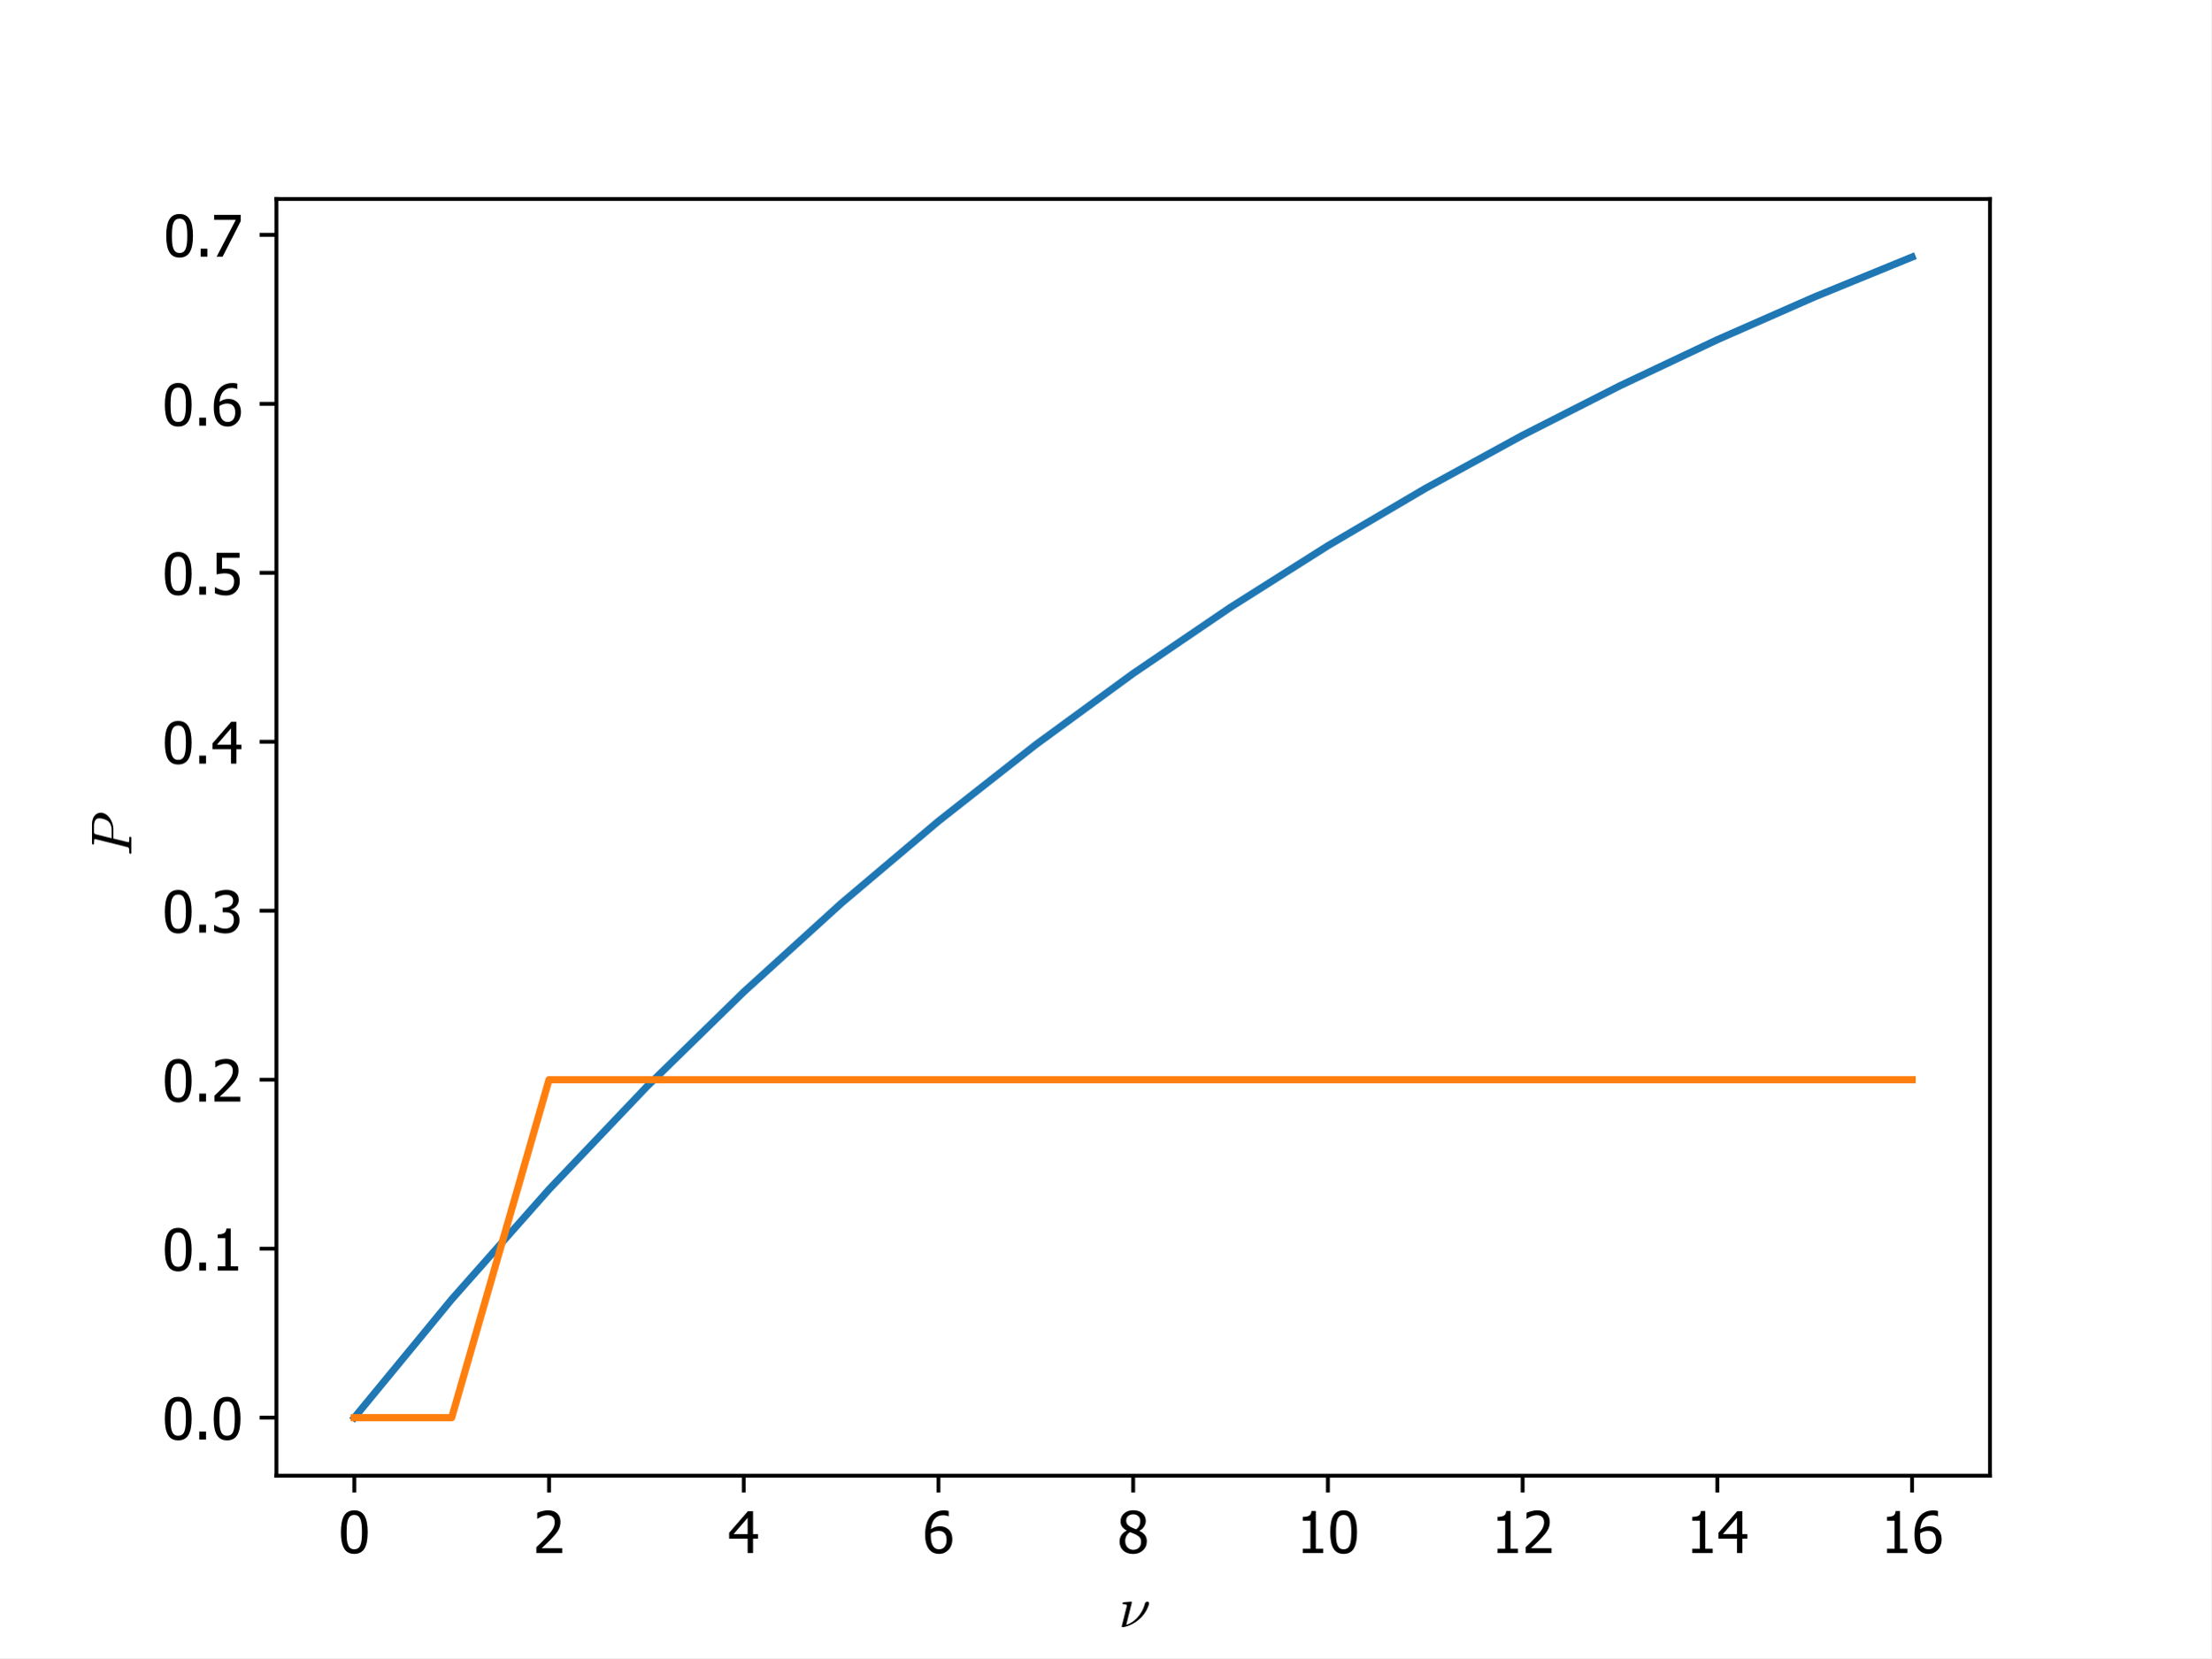
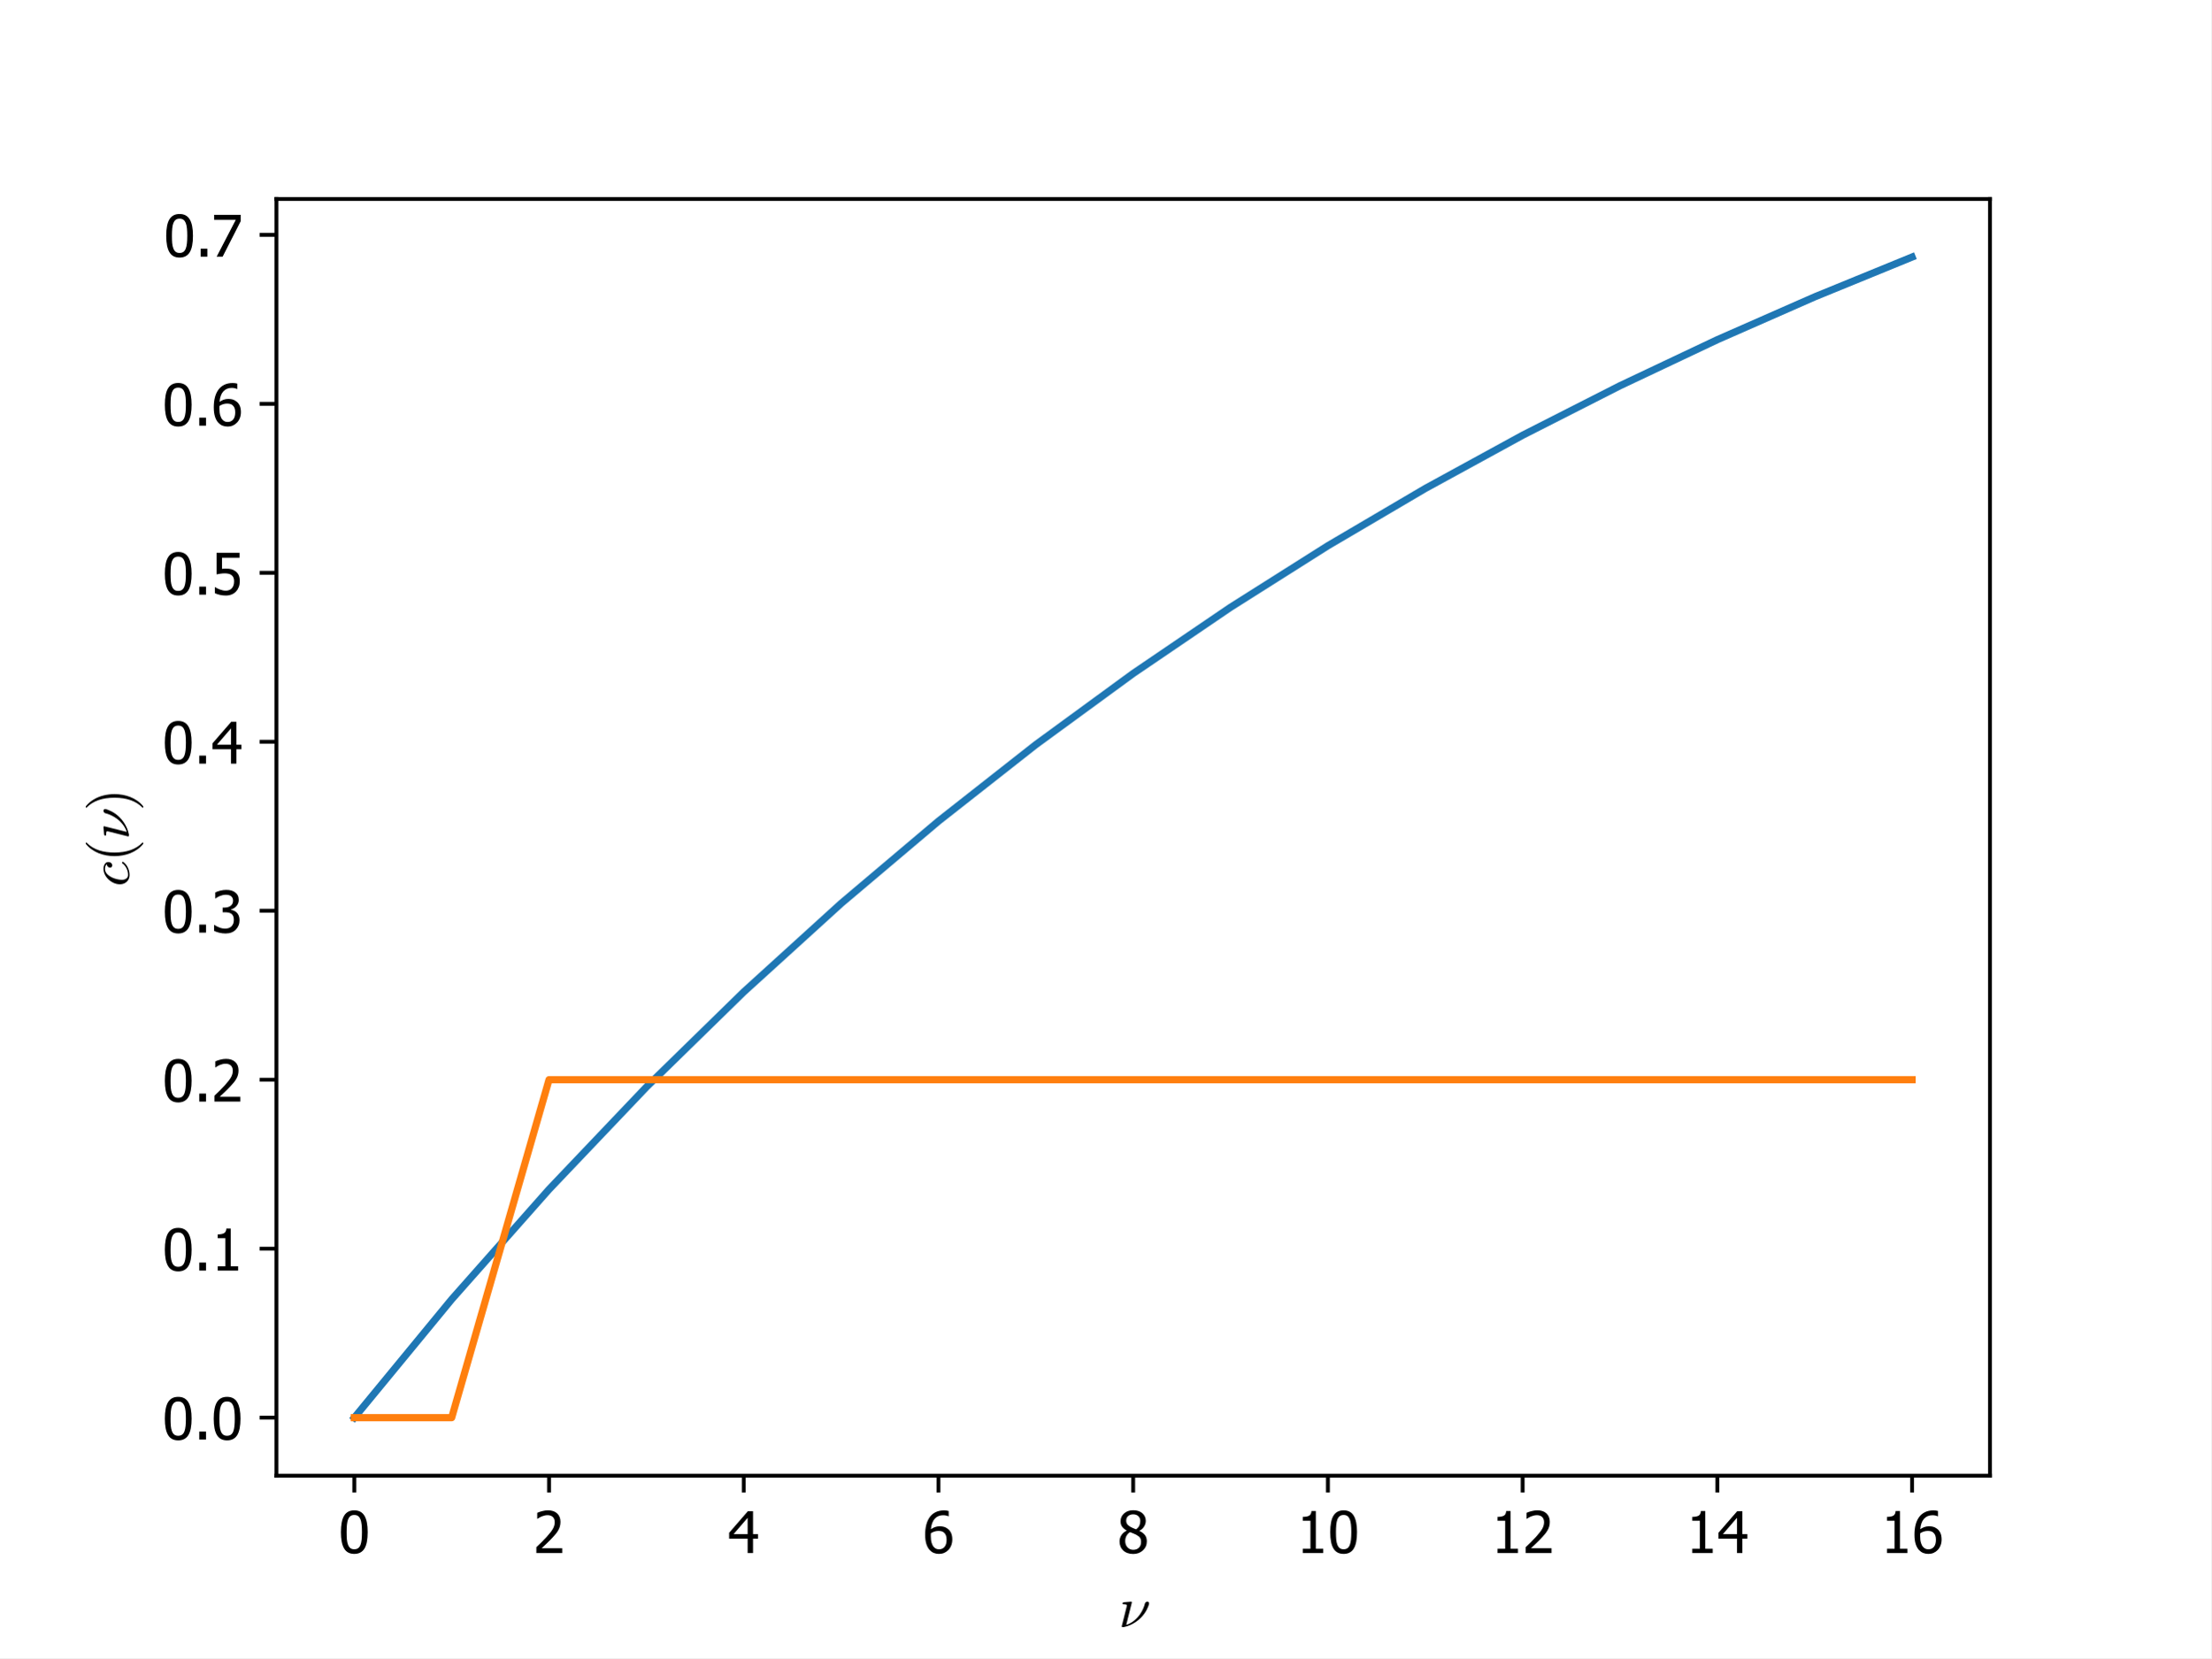
<svg xmlns="http://www.w3.org/2000/svg" xmlns:xlink="http://www.w3.org/1999/xlink" width="460.8pt" height="345.6pt" viewBox="0 0 460.8 345.6" version="1.1">
  <defs>
    <style type="text/css">*{stroke-linejoin: round; stroke-linecap: butt}</style>
  </defs>
  <g id="figure_1">
    <g id="patch_1">
      <path d="M 0 345.6  L 460.8 345.6  L 460.8 0  L 0 0  z " style="fill: #ffffff" />
    </g>
    <g id="axes_1">
      <g id="patch_2">
        <path d="M 57.6 307.584  L 414.72 307.584  L 414.72 41.472  L 57.6 41.472  z " style="fill: #ffffff" />
      </g>
      <g id="matplotlib.axis_1">
        <g id="xtick_1">
          <g id="line2d_1">
            <defs>
-               <path id="m8e24d68836" d="M 0 0  L 0 3.5  " style="stroke: #000000; stroke-width: 0.8" />
+               <path id="m29a6131fa9" d="M 0 0  L 0 3.5  " style="stroke: #000000; stroke-width: 0.8" />
            </defs>
            <g>
-               <use xlink:href="#m8e24d68836" x="73.833" y="307.584" style="stroke: #000000; stroke-width: 0.8" />
+               <use xlink:href="#m29a6131fa9" x="73.833" y="307.584" style="stroke: #000000; stroke-width: 0.8" />
            </g>
          </g>
          <g id="text_1">
            <g transform="translate(70.5571 323.7021) scale(0.12 -0.12)">
              <defs>
                <path id="Tahoma-30" d="M 3234 2328  Q 3234 1075 2870 489  Q 2506 -97 1747 -97  Q 978 -97 618 500  Q 259 1097 259 2322  Q 259 3581 623 4164  Q 988 4747 1747 4747  Q 2516 4747 2875 4144  Q 3234 3541 3234 2328  z M 2434 909  Q 2525 1141 2562 1494  Q 2600 1847 2600 2328  Q 2600 2806 2562 3159  Q 2525 3513 2431 3747  Q 2338 3984 2173 4107  Q 2009 4231 1747 4231  Q 1488 4231 1320 4107  Q 1153 3984 1056 3741  Q 963 3503 928 3140  Q 894 2778 894 2322  Q 894 1834 923 1506  Q 953 1178 1053 919  Q 1144 678 1311 548  Q 1478 419 1747 419  Q 2006 419 2173 542  Q 2341 666 2434 909  z " transform="scale(0.015625)" />
              </defs>
              <use xlink:href="#Tahoma-30" />
            </g>
          </g>
        </g>
        <g id="xtick_2">
          <g id="line2d_2">
            <g>
-               <use xlink:href="#m8e24d68836" x="114.415" y="307.584" style="stroke: #000000; stroke-width: 0.8" />
+               <use xlink:href="#m29a6131fa9" x="114.415" y="307.584" style="stroke: #000000; stroke-width: 0.8" />
            </g>
          </g>
          <g id="text_2">
            <g transform="translate(111.1389 323.7021) scale(0.12 -0.12)">
              <defs>
                <path id="Tahoma-32" d="M 3213 0  L 341 0  L 341 653  Q 650 947 925 1215  Q 1200 1484 1463 1775  Q 1994 2359 2187 2711  Q 2381 3063 2381 3438  Q 2381 3631 2320 3778  Q 2259 3925 2153 4022  Q 2044 4116 1900 4162  Q 1756 4209 1584 4209  Q 1419 4209 1248 4167  Q 1078 4125 922 4063  Q 791 4009 669 3934  Q 547 3859 472 3806  L 438 3806  L 438 4469  Q 631 4566 976 4658  Q 1322 4750 1631 4750  Q 2281 4750 2650 4404  Q 3019 4059 3019 3469  Q 3019 3197 2955 2965  Q 2891 2734 2778 2538  Q 2663 2334 2500 2134  Q 2338 1934 2156 1741  Q 1863 1422 1502 1078  Q 1141 734 925 534  L 3213 534  L 3213 0  z " transform="scale(0.015625)" />
              </defs>
              <use xlink:href="#Tahoma-32" />
            </g>
          </g>
        </g>
        <g id="xtick_3">
          <g id="line2d_3">
            <g>
-               <use xlink:href="#m8e24d68836" x="154.996" y="307.584" style="stroke: #000000; stroke-width: 0.8" />
+               <use xlink:href="#m29a6131fa9" x="154.996" y="307.584" style="stroke: #000000; stroke-width: 0.8" />
            </g>
          </g>
          <g id="text_3">
            <g transform="translate(151.7207 323.7021) scale(0.12 -0.12)">
              <defs>
                <path id="Tahoma-34" d="M 3334 1600  L 2781 1600  L 2781 0  L 2181 0  L 2181 1600  L 125 1600  L 125 2256  L 2206 4653  L 2781 4653  L 2781 2100  L 3334 2100  L 3334 1600  z M 2181 2100  L 2181 3919  L 613 2100  L 2181 2100  z " transform="scale(0.015625)" />
              </defs>
              <use xlink:href="#Tahoma-34" />
            </g>
          </g>
        </g>
        <g id="xtick_4">
          <g id="line2d_4">
            <g>
-               <use xlink:href="#m8e24d68836" x="195.578" y="307.584" style="stroke: #000000; stroke-width: 0.8" />
+               <use xlink:href="#m29a6131fa9" x="195.578" y="307.584" style="stroke: #000000; stroke-width: 0.8" />
            </g>
          </g>
          <g id="text_4">
            <g transform="translate(192.3026 323.7021) scale(0.12 -0.12)">
              <defs>
                <path id="Tahoma-36" d="M 3284 1509  Q 3284 1150 3165 847  Q 3047 544 2847 341  Q 2638 125 2378 14  Q 2119 -97 1806 -97  Q 1491 -97 1233 9  Q 975 116 778 325  Q 538 578 402 1001  Q 266 1425 266 2044  Q 266 2650 391 3139  Q 516 3628 775 3991  Q 1028 4344 1428 4542  Q 1828 4741 2353 4741  Q 2509 4741 2643 4725  Q 2778 4709 2881 4675  L 2881 4078  L 2853 4078  Q 2769 4125 2609 4164  Q 2450 4203 2269 4203  Q 1688 4203 1330 3811  Q 972 3419 906 2647  Q 1128 2803 1362 2887  Q 1597 2972 1875 2972  Q 2147 2972 2351 2917  Q 2556 2863 2778 2697  Q 3034 2503 3159 2206  Q 3284 1909 3284 1509  z M 2650 1484  Q 2650 1772 2575 1965  Q 2500 2159 2331 2297  Q 2209 2397 2054 2428  Q 1900 2459 1738 2459  Q 1519 2459 1312 2393  Q 1106 2328 906 2203  Q 900 2134 897 2070  Q 894 2006 894 1909  Q 894 1425 989 1128  Q 1084 831 1225 678  Q 1359 531 1501 472  Q 1644 413 1809 413  Q 2184 413 2417 681  Q 2650 950 2650 1484  z " transform="scale(0.015625)" />
              </defs>
              <use xlink:href="#Tahoma-36" />
            </g>
          </g>
        </g>
        <g id="xtick_5">
          <g id="line2d_5">
            <g>
-               <use xlink:href="#m8e24d68836" x="236.16" y="307.584" style="stroke: #000000; stroke-width: 0.8" />
+               <use xlink:href="#m29a6131fa9" x="236.16" y="307.584" style="stroke: #000000; stroke-width: 0.8" />
            </g>
          </g>
          <g id="text_5">
            <g transform="translate(232.8844 323.7021) scale(0.12 -0.12)">
              <defs>
                <path id="Tahoma-38" d="M 2534 3569  Q 2534 3881 2325 4090  Q 2116 4300 1744 4300  Q 1403 4300 1186 4112  Q 969 3925 969 3606  Q 969 3375 1080 3215  Q 1191 3056 1413 2928  Q 1509 2875 1707 2781  Q 1906 2688 2069 2634  Q 2341 2844 2437 3064  Q 2534 3284 2534 3569  z M 2622 1238  Q 2622 1525 2509 1694  Q 2397 1863 2075 2038  Q 1969 2097 1792 2165  Q 1616 2234 1394 2328  Q 1134 2156 996 1904  Q 859 1653 859 1331  Q 859 909 1114 634  Q 1369 359 1753 359  Q 2147 359 2384 595  Q 2622 831 2622 1238  z M 1747 -106  Q 1400 -106 1115 -3  Q 831 100 631 294  Q 434 481 332 739  Q 231 997 231 1284  Q 231 1663 432 1980  Q 634 2297 1019 2484  L 1019 2503  Q 675 2703 509 2940  Q 344 3178 344 3534  Q 344 4059 741 4409  Q 1138 4759 1747 4759  Q 2381 4759 2764 4426  Q 3147 4094 3147 3575  Q 3147 3263 2964 2956  Q 2781 2650 2438 2478  L 2438 2459  Q 2844 2269 3053 1997  Q 3263 1725 3263 1297  Q 3263 700 2830 297  Q 2397 -106 1747 -106  z " transform="scale(0.015625)" />
              </defs>
              <use xlink:href="#Tahoma-38" />
            </g>
          </g>
        </g>
        <g id="xtick_6">
          <g id="line2d_6">
            <g>
-               <use xlink:href="#m8e24d68836" x="276.742" y="307.584" style="stroke: #000000; stroke-width: 0.8" />
+               <use xlink:href="#m29a6131fa9" x="276.742" y="307.584" style="stroke: #000000; stroke-width: 0.8" />
            </g>
          </g>
          <g id="text_6">
            <g transform="translate(270.1906 323.7021) scale(0.12 -0.12)">
              <defs>
                <path id="Tahoma-31" d="M 2975 0  L 706 0  L 706 475  L 1550 475  L 1550 3594  L 706 3594  L 706 4019  Q 1184 4019 1411 4155  Q 1638 4291 1666 4669  L 2150 4669  L 2150 475  L 2975 475  L 2975 0  z " transform="scale(0.015625)" />
              </defs>
              <use xlink:href="#Tahoma-31" />
              <use xlink:href="#Tahoma-30" x="54.59" />
            </g>
          </g>
        </g>
        <g id="xtick_7">
          <g id="line2d_7">
            <g>
-               <use xlink:href="#m8e24d68836" x="317.324" y="307.584" style="stroke: #000000; stroke-width: 0.8" />
+               <use xlink:href="#m29a6131fa9" x="317.324" y="307.584" style="stroke: #000000; stroke-width: 0.8" />
            </g>
          </g>
          <g id="text_7">
            <g transform="translate(310.7724 323.7021) scale(0.12 -0.12)">
              <use xlink:href="#Tahoma-31" />
              <use xlink:href="#Tahoma-32" x="54.59" />
            </g>
          </g>
        </g>
        <g id="xtick_8">
          <g id="line2d_8">
            <g>
-               <use xlink:href="#m8e24d68836" x="357.905" y="307.584" style="stroke: #000000; stroke-width: 0.8" />
+               <use xlink:href="#m29a6131fa9" x="357.905" y="307.584" style="stroke: #000000; stroke-width: 0.8" />
            </g>
          </g>
          <g id="text_8">
            <g transform="translate(351.3542 323.7021) scale(0.12 -0.12)">
              <use xlink:href="#Tahoma-31" />
              <use xlink:href="#Tahoma-34" x="54.59" />
            </g>
          </g>
        </g>
        <g id="xtick_9">
          <g id="line2d_9">
            <g>
-               <use xlink:href="#m8e24d68836" x="398.487" y="307.584" style="stroke: #000000; stroke-width: 0.8" />
+               <use xlink:href="#m29a6131fa9" x="398.487" y="307.584" style="stroke: #000000; stroke-width: 0.8" />
            </g>
          </g>
          <g id="text_9">
            <g transform="translate(391.936 323.7021) scale(0.12 -0.12)">
              <use xlink:href="#Tahoma-31" />
              <use xlink:href="#Tahoma-36" x="54.59" />
            </g>
          </g>
        </g>
        <g id="text_10">
          <g transform="translate(233.16 339.2353) scale(0.12 -0.12)">
            <defs>
              <path id="Cmmi10-ba" d="M 403 0  Q 325 0 325 84  L 872 2259  Q 897 2369 903 2431  Q 903 2534 488 2534  Q 422 2534 422 2619  Q 425 2634 436 2675  Q 447 2716 464 2737  Q 481 2759 513 2759  L 1375 2828  Q 1453 2828 1453 2747  L 825 238  Q 1331 406 1757 765  Q 2184 1125 2479 1612  Q 2775 2100 2906 2625  Q 2931 2716 3006 2772  Q 3081 2828 3175 2828  Q 3259 2828 3312 2778  Q 3366 2728 3366 2644  Q 3366 2541 3281 2330  Q 3197 2119 3116 1953  Q 2863 1450 2444 1031  Q 2181 769 1879 566  Q 1578 363 1250 220  Q 922 78 556 0  L 403 0  z " transform="scale(0.015625)" />
            </defs>
            <use xlink:href="#Cmmi10-ba" transform="translate(0 0.8125)" />
          </g>
        </g>
      </g>
      <g id="matplotlib.axis_2">
        <g id="ytick_1">
          <g id="line2d_10">
            <defs>
-               <path id="m6d5e9f248c" d="M 0 0  L -3.5 0  " style="stroke: #000000; stroke-width: 0.8" />
+               <path id="m34616a30c7" d="M 0 0  L -3.5 0  " style="stroke: #000000; stroke-width: 0.8" />
            </defs>
            <g>
-               <use xlink:href="#m6d5e9f248c" x="57.6" y="295.488" style="stroke: #000000; stroke-width: 0.8" />
+               <use xlink:href="#m34616a30c7" x="57.6" y="295.488" style="stroke: #000000; stroke-width: 0.8" />
            </g>
          </g>
          <g id="text_11">
            <g transform="translate(33.86375 300.0471) scale(0.12 -0.12)">
              <defs>
                <path id="Tahoma-2e" d="M 1341 0  L 594 0  L 594 891  L 1341 891  L 1341 0  z " transform="scale(0.015625)" />
              </defs>
              <use xlink:href="#Tahoma-30" />
              <use xlink:href="#Tahoma-2e" x="54.59" />
              <use xlink:href="#Tahoma-30" x="84.863" />
            </g>
          </g>
        </g>
        <g id="ytick_2">
          <g id="line2d_11">
            <g>
-               <use xlink:href="#m6d5e9f248c" x="57.6" y="260.267" style="stroke: #000000; stroke-width: 0.8" />
+               <use xlink:href="#m34616a30c7" x="57.6" y="260.267" style="stroke: #000000; stroke-width: 0.8" />
            </g>
          </g>
          <g id="text_12">
            <g transform="translate(33.86375 264.8263) scale(0.12 -0.12)">
              <use xlink:href="#Tahoma-30" />
              <use xlink:href="#Tahoma-2e" x="54.59" />
              <use xlink:href="#Tahoma-31" x="84.863" />
            </g>
          </g>
        </g>
        <g id="ytick_3">
          <g id="line2d_12">
            <g>
-               <use xlink:href="#m6d5e9f248c" x="57.6" y="225.047" style="stroke: #000000; stroke-width: 0.8" />
+               <use xlink:href="#m34616a30c7" x="57.6" y="225.047" style="stroke: #000000; stroke-width: 0.8" />
            </g>
          </g>
          <g id="text_13">
            <g transform="translate(33.86375 229.6056) scale(0.12 -0.12)">
              <use xlink:href="#Tahoma-30" />
              <use xlink:href="#Tahoma-2e" x="54.59" />
              <use xlink:href="#Tahoma-32" x="84.863" />
            </g>
          </g>
        </g>
        <g id="ytick_4">
          <g id="line2d_13">
            <g>
-               <use xlink:href="#m6d5e9f248c" x="57.6" y="189.826" style="stroke: #000000; stroke-width: 0.8" />
+               <use xlink:href="#m34616a30c7" x="57.6" y="189.826" style="stroke: #000000; stroke-width: 0.8" />
            </g>
          </g>
          <g id="text_14">
            <g transform="translate(33.86375 194.3849) scale(0.12 -0.12)">
              <defs>
                <path id="Tahoma-33" d="M 1597 4209  Q 1428 4209 1259 4168  Q 1091 4128 928 4063  Q 778 4000 667 3931  Q 556 3863 469 3803  L 431 3803  L 431 4463  Q 634 4572 982 4661  Q 1331 4750 1647 4750  Q 1963 4750 2198 4686  Q 2434 4622 2625 4488  Q 2831 4338 2936 4125  Q 3041 3913 3041 3628  Q 3041 3244 2787 2953  Q 2534 2663 2181 2584  L 2181 2541  Q 2328 2513 2495 2444  Q 2663 2375 2806 2241  Q 2950 2106 3040 1895  Q 3131 1684 3131 1381  Q 3131 1066 3023 802  Q 2916 538 2719 334  Q 2516 122 2228 12  Q 1941 -97 1575 -97  Q 1225 -97 881 -12  Q 538 72 303 191  L 303 850  L 347 850  Q 544 706 875 575  Q 1206 444 1538 444  Q 1728 444 1920 505  Q 2113 566 2241 703  Q 2366 841 2431 1006  Q 2497 1172 2497 1425  Q 2497 1678 2423 1840  Q 2350 2003 2219 2097  Q 2088 2191 1908 2227  Q 1728 2263 1519 2263  L 1253 2263  L 1253 2781  L 1459 2781  Q 1881 2781 2145 2981  Q 2409 3181 2409 3563  Q 2409 3738 2340 3864  Q 2272 3991 2166 4066  Q 2047 4147 1903 4178  Q 1759 4209 1597 4209  z " transform="scale(0.015625)" />
              </defs>
              <use xlink:href="#Tahoma-30" />
              <use xlink:href="#Tahoma-2e" x="54.59" />
              <use xlink:href="#Tahoma-33" x="84.863" />
            </g>
          </g>
        </g>
        <g id="ytick_5">
          <g id="line2d_14">
            <g>
-               <use xlink:href="#m6d5e9f248c" x="57.6" y="154.605" style="stroke: #000000; stroke-width: 0.8" />
+               <use xlink:href="#m34616a30c7" x="57.6" y="154.605" style="stroke: #000000; stroke-width: 0.8" />
            </g>
          </g>
          <g id="text_15">
            <g transform="translate(33.86375 159.1641) scale(0.12 -0.12)">
              <use xlink:href="#Tahoma-30" />
              <use xlink:href="#Tahoma-2e" x="54.59" />
              <use xlink:href="#Tahoma-34" x="84.863" />
            </g>
          </g>
        </g>
        <g id="ytick_6">
          <g id="line2d_15">
            <g>
-               <use xlink:href="#m6d5e9f248c" x="57.6" y="119.384" style="stroke: #000000; stroke-width: 0.8" />
+               <use xlink:href="#m34616a30c7" x="57.6" y="119.384" style="stroke: #000000; stroke-width: 0.8" />
            </g>
          </g>
          <g id="text_16">
            <g transform="translate(33.86375 123.9434) scale(0.12 -0.12)">
              <defs>
                <path id="Tahoma-35" d="M 3159 1481  Q 3159 1144 3051 856  Q 2944 569 2750 359  Q 2553 147 2261 25  Q 1969 -97 1606 -97  Q 1272 -97 948 -23  Q 625 50 388 169  L 388 828  L 431 828  Q 503 775 637 708  Q 772 641 934 581  Q 1119 516 1272 480  Q 1425 444 1616 444  Q 1803 444 1981 511  Q 2159 578 2288 728  Q 2403 866 2464 1050  Q 2525 1234 2525 1484  Q 2525 1731 2458 1890  Q 2391 2050 2263 2153  Q 2128 2272 1933 2320  Q 1738 2369 1497 2369  Q 1244 2369 987 2330  Q 731 2291 578 2256  L 578 4653  L 3131 4653  L 3131 4106  L 1181 4106  L 1181 2869  Q 1294 2881 1403 2887  Q 1513 2894 1603 2894  Q 1959 2894 2206 2834  Q 2453 2775 2681 2603  Q 2913 2428 3036 2165  Q 3159 1903 3159 1481  z " transform="scale(0.015625)" />
              </defs>
              <use xlink:href="#Tahoma-30" />
              <use xlink:href="#Tahoma-2e" x="54.59" />
              <use xlink:href="#Tahoma-35" x="84.863" />
            </g>
          </g>
        </g>
        <g id="ytick_7">
          <g id="line2d_16">
            <g>
-               <use xlink:href="#m6d5e9f248c" x="57.6" y="84.164" style="stroke: #000000; stroke-width: 0.8" />
+               <use xlink:href="#m34616a30c7" x="57.6" y="84.164" style="stroke: #000000; stroke-width: 0.8" />
            </g>
          </g>
          <g id="text_17">
            <g transform="translate(33.86375 88.72268) scale(0.12 -0.12)">
              <use xlink:href="#Tahoma-30" />
              <use xlink:href="#Tahoma-2e" x="54.59" />
              <use xlink:href="#Tahoma-36" x="84.863" />
            </g>
          </g>
        </g>
        <g id="ytick_8">
          <g id="line2d_17">
            <g>
-               <use xlink:href="#m6d5e9f248c" x="57.6" y="48.943" style="stroke: #000000; stroke-width: 0.8" />
+               <use xlink:href="#m34616a30c7" x="57.6" y="48.943" style="stroke: #000000; stroke-width: 0.8" />
            </g>
          </g>
          <g id="text_18">
            <g transform="translate(34.14875 53.50195) scale(0.12 -0.12)">
              <defs>
                <path id="Tahoma-37" d="M 3263 3956  L 1250 0  L 584 0  L 2716 4106  L 309 4106  L 309 4653  L 3263 4653  L 3263 3956  z " transform="scale(0.015625)" />
              </defs>
              <use xlink:href="#Tahoma-30" />
              <use xlink:href="#Tahoma-2e" x="54.59" />
              <use xlink:href="#Tahoma-37" x="82.488" />
            </g>
          </g>
        </g>
        <g id="text_19">
-           <g transform="translate(27.44875 178.428) rotate(-90) scale(0.12 -0.12)">
+           <g transform="translate(26.86375 184.788) rotate(-90) scale(0.12 -0.12)">
            <defs>
-               <path id="Cmmi10-50" d="M 313 0  Q 250 0 250 84  Q 253 100 262 139  Q 272 178 289 201  Q 306 225 331 225  Q 722 225 878 269  Q 959 297 997 441  L 1875 3956  Q 1888 4019 1888 4044  Q 1888 4113 1813 4122  Q 1691 4147 1350 4147  Q 1288 4147 1288 4231  Q 1291 4247 1300 4286  Q 1309 4325 1326 4348  Q 1344 4372 1369 4372  L 3578 4372  Q 3881 4372 4165 4264  Q 4450 4156 4631 3934  Q 4813 3713 4813 3397  Q 4813 2991 4527 2672  Q 4241 2353 3814 2175  Q 3388 1997 2988 1997  L 1947 1997  L 1556 416  Q 1544 353 1544 325  Q 1544 300 1551 283  Q 1559 266 1573 261  Q 1588 256 1619 250  Q 1741 225 2081 225  Q 2144 225 2144 141  Q 2122 50 2109 25  Q 2097 0 2034 0  L 313 0  z M 1978 2188  L 2875 2188  Q 3497 2188 3822 2522  Q 3988 2688 4092 3000  Q 4197 3313 4197 3566  Q 4197 3881 3956 4014  Q 3716 4147 3359 4147  L 2747 4147  Q 2572 4147 2515 4117  Q 2459 4088 2413 3928  L 1978 2188  z " transform="scale(0.015625)" />
+               <path id="Cmmi10-63" d="M 750 763  Q 750 484 892 290  Q 1034 97 1300 97  Q 1681 97 2032 272  Q 2384 447 2606 756  Q 2625 775 2656 775  Q 2688 775 2720 739  Q 2753 703 2753 672  Q 2753 647 2741 634  Q 2506 306 2109 117  Q 1713 -72 1288 -72  Q 981 -72 747 73  Q 513 219 384 462  Q 256 706 256 1013  Q 256 1444 497 1869  Q 738 2294 1138 2561  Q 1538 2828 1978 2828  Q 2266 2828 2495 2689  Q 2725 2550 2725 2278  Q 2725 2103 2623 1979  Q 2522 1856 2350 1856  Q 2247 1856 2176 1920  Q 2106 1984 2106 2088  Q 2106 2238 2215 2344  Q 2325 2450 2472 2450  L 2484 2450  Q 2409 2559 2267 2611  Q 2125 2663 1972 2663  Q 1597 2663 1315 2342  Q 1034 2022 892 1576  Q 750 1131 750 763  z " transform="scale(0.015625)" />
+               <path id="Cmr10-28" d="M 1984 -1588  Q 1628 -1306 1370 -942  Q 1113 -578 948 -165  Q 784 247 703 697  Q 622 1147 622 1600  Q 622 2059 703 2509  Q 784 2959 951 3375  Q 1119 3791 1378 4153  Q 1638 4516 1984 4788  Q 1984 4800 2016 4800  L 2075 4800  Q 2094 4800 2109 4783  Q 2125 4766 2125 4744  Q 2125 4716 2113 4703  Q 1800 4397 1592 4047  Q 1384 3697 1257 3301  Q 1131 2906 1075 2482  Q 1019 2059 1019 1600  Q 1019 -434 2106 -1491  Q 2125 -1509 2125 -1544  Q 2125 -1559 2108 -1579  Q 2091 -1600 2075 -1600  L 2016 -1600  Q 1984 -1600 1984 -1588  z " transform="scale(0.015625)" />
+               <path id="Cmr10-29" d="M 416 -1600  Q 359 -1600 359 -1544  Q 359 -1516 372 -1503  Q 1466 -434 1466 1600  Q 1466 3634 384 4691  Q 359 4706 359 4744  Q 359 4766 376 4783  Q 394 4800 416 4800  L 475 4800  Q 494 4800 506 4788  Q 966 4425 1272 3906  Q 1578 3388 1720 2800  Q 1863 2213 1863 1600  Q 1863 1147 1786 708  Q 1709 269 1542 -157  Q 1375 -584 1119 -945  Q 863 -1306 506 -1588  Q 494 -1600 475 -1600  L 416 -1600  z " transform="scale(0.015625)" />
            </defs>
-             <use xlink:href="#Cmmi10-50" transform="translate(0 0.6875)" />
+             <use xlink:href="#Cmmi10-63" />
+             <use xlink:href="#Cmr10-28" transform="translate(43.21289 0)" />
+             <use xlink:href="#Cmmi10-ba" transform="translate(82.03125 0)" />
+             <use xlink:href="#Cmr10-29" transform="translate(131.4453 0)" />
          </g>
        </g>
      </g>
      <g id="line2d_18">
-         <path d="M 73.833 295.488  L 94.124 270.833  L 114.415 247.905  L 134.705 226.581  L 154.996 206.75  L 175.287 188.307  L 195.578 171.155  L 215.869 155.204  L 236.16 140.369  L 256.451 126.573  L 276.742 113.743  L 297.033 101.81  L 317.324 90.713  L 337.615 80.393  L 357.905 70.795  L 378.196 61.869  L 398.487 53.568  " clip-path="url(#p15c29f1684)" style="fill: none; stroke: #1f77b4; stroke-width: 1.5; stroke-linecap: square" />
+         <path d="M 73.833 295.488  L 94.124 270.833  L 114.415 247.905  L 134.705 226.581  L 154.996 206.75  L 175.287 188.307  L 195.578 171.155  L 215.869 155.204  L 236.16 140.369  L 256.451 126.573  L 276.742 113.743  L 297.033 101.81  L 317.324 90.713  L 337.615 80.393  L 357.905 70.795  L 378.196 61.869  L 398.487 53.568  " clip-path="url(#p258c4a5e54)" style="fill: none; stroke: #1f77b4; stroke-width: 1.5; stroke-linecap: square" />
      </g>
      <g id="line2d_19">
-         <path d="M 73.833 295.488  L 94.124 295.488  L 114.415 225.047  L 134.705 225.047  L 154.996 225.047  L 175.287 225.047  L 195.578 225.047  L 215.869 225.047  L 236.16 225.047  L 256.451 225.047  L 276.742 225.047  L 297.033 225.047  L 317.324 225.047  L 337.615 225.047  L 357.905 225.047  L 378.196 225.047  L 398.487 225.047  " clip-path="url(#p15c29f1684)" style="fill: none; stroke: #ff7f0e; stroke-width: 1.5; stroke-linecap: square" />
+         <path d="M 73.833 295.488  L 94.124 295.488  L 114.415 225.047  L 134.705 225.047  L 154.996 225.047  L 175.287 225.047  L 195.578 225.047  L 215.869 225.047  L 236.16 225.047  L 256.451 225.047  L 276.742 225.047  L 297.033 225.047  L 317.324 225.047  L 337.615 225.047  L 357.905 225.047  L 378.196 225.047  L 398.487 225.047  " clip-path="url(#p258c4a5e54)" style="fill: none; stroke: #ff7f0e; stroke-width: 1.5; stroke-linecap: square" />
      </g>
      <g id="patch_3">
        <path d="M 57.6 307.584  L 57.6 41.472  " style="fill: none; stroke: #000000; stroke-width: 0.8; stroke-linejoin: miter; stroke-linecap: square" />
      </g>
      <g id="patch_4">
        <path d="M 414.72 307.584  L 414.72 41.472  " style="fill: none; stroke: #000000; stroke-width: 0.8; stroke-linejoin: miter; stroke-linecap: square" />
      </g>
      <g id="patch_5">
        <path d="M 57.6 307.584  L 414.72 307.584  " style="fill: none; stroke: #000000; stroke-width: 0.8; stroke-linejoin: miter; stroke-linecap: square" />
      </g>
      <g id="patch_6">
        <path d="M 57.6 41.472  L 414.72 41.472  " style="fill: none; stroke: #000000; stroke-width: 0.8; stroke-linejoin: miter; stroke-linecap: square" />
      </g>
    </g>
  </g>
  <defs>
-     <clipPath id="p15c29f1684">
+     <clipPath id="p258c4a5e54">
      <rect x="57.6" y="41.472" width="357.12" height="266.112" />
    </clipPath>
  </defs>
</svg>
